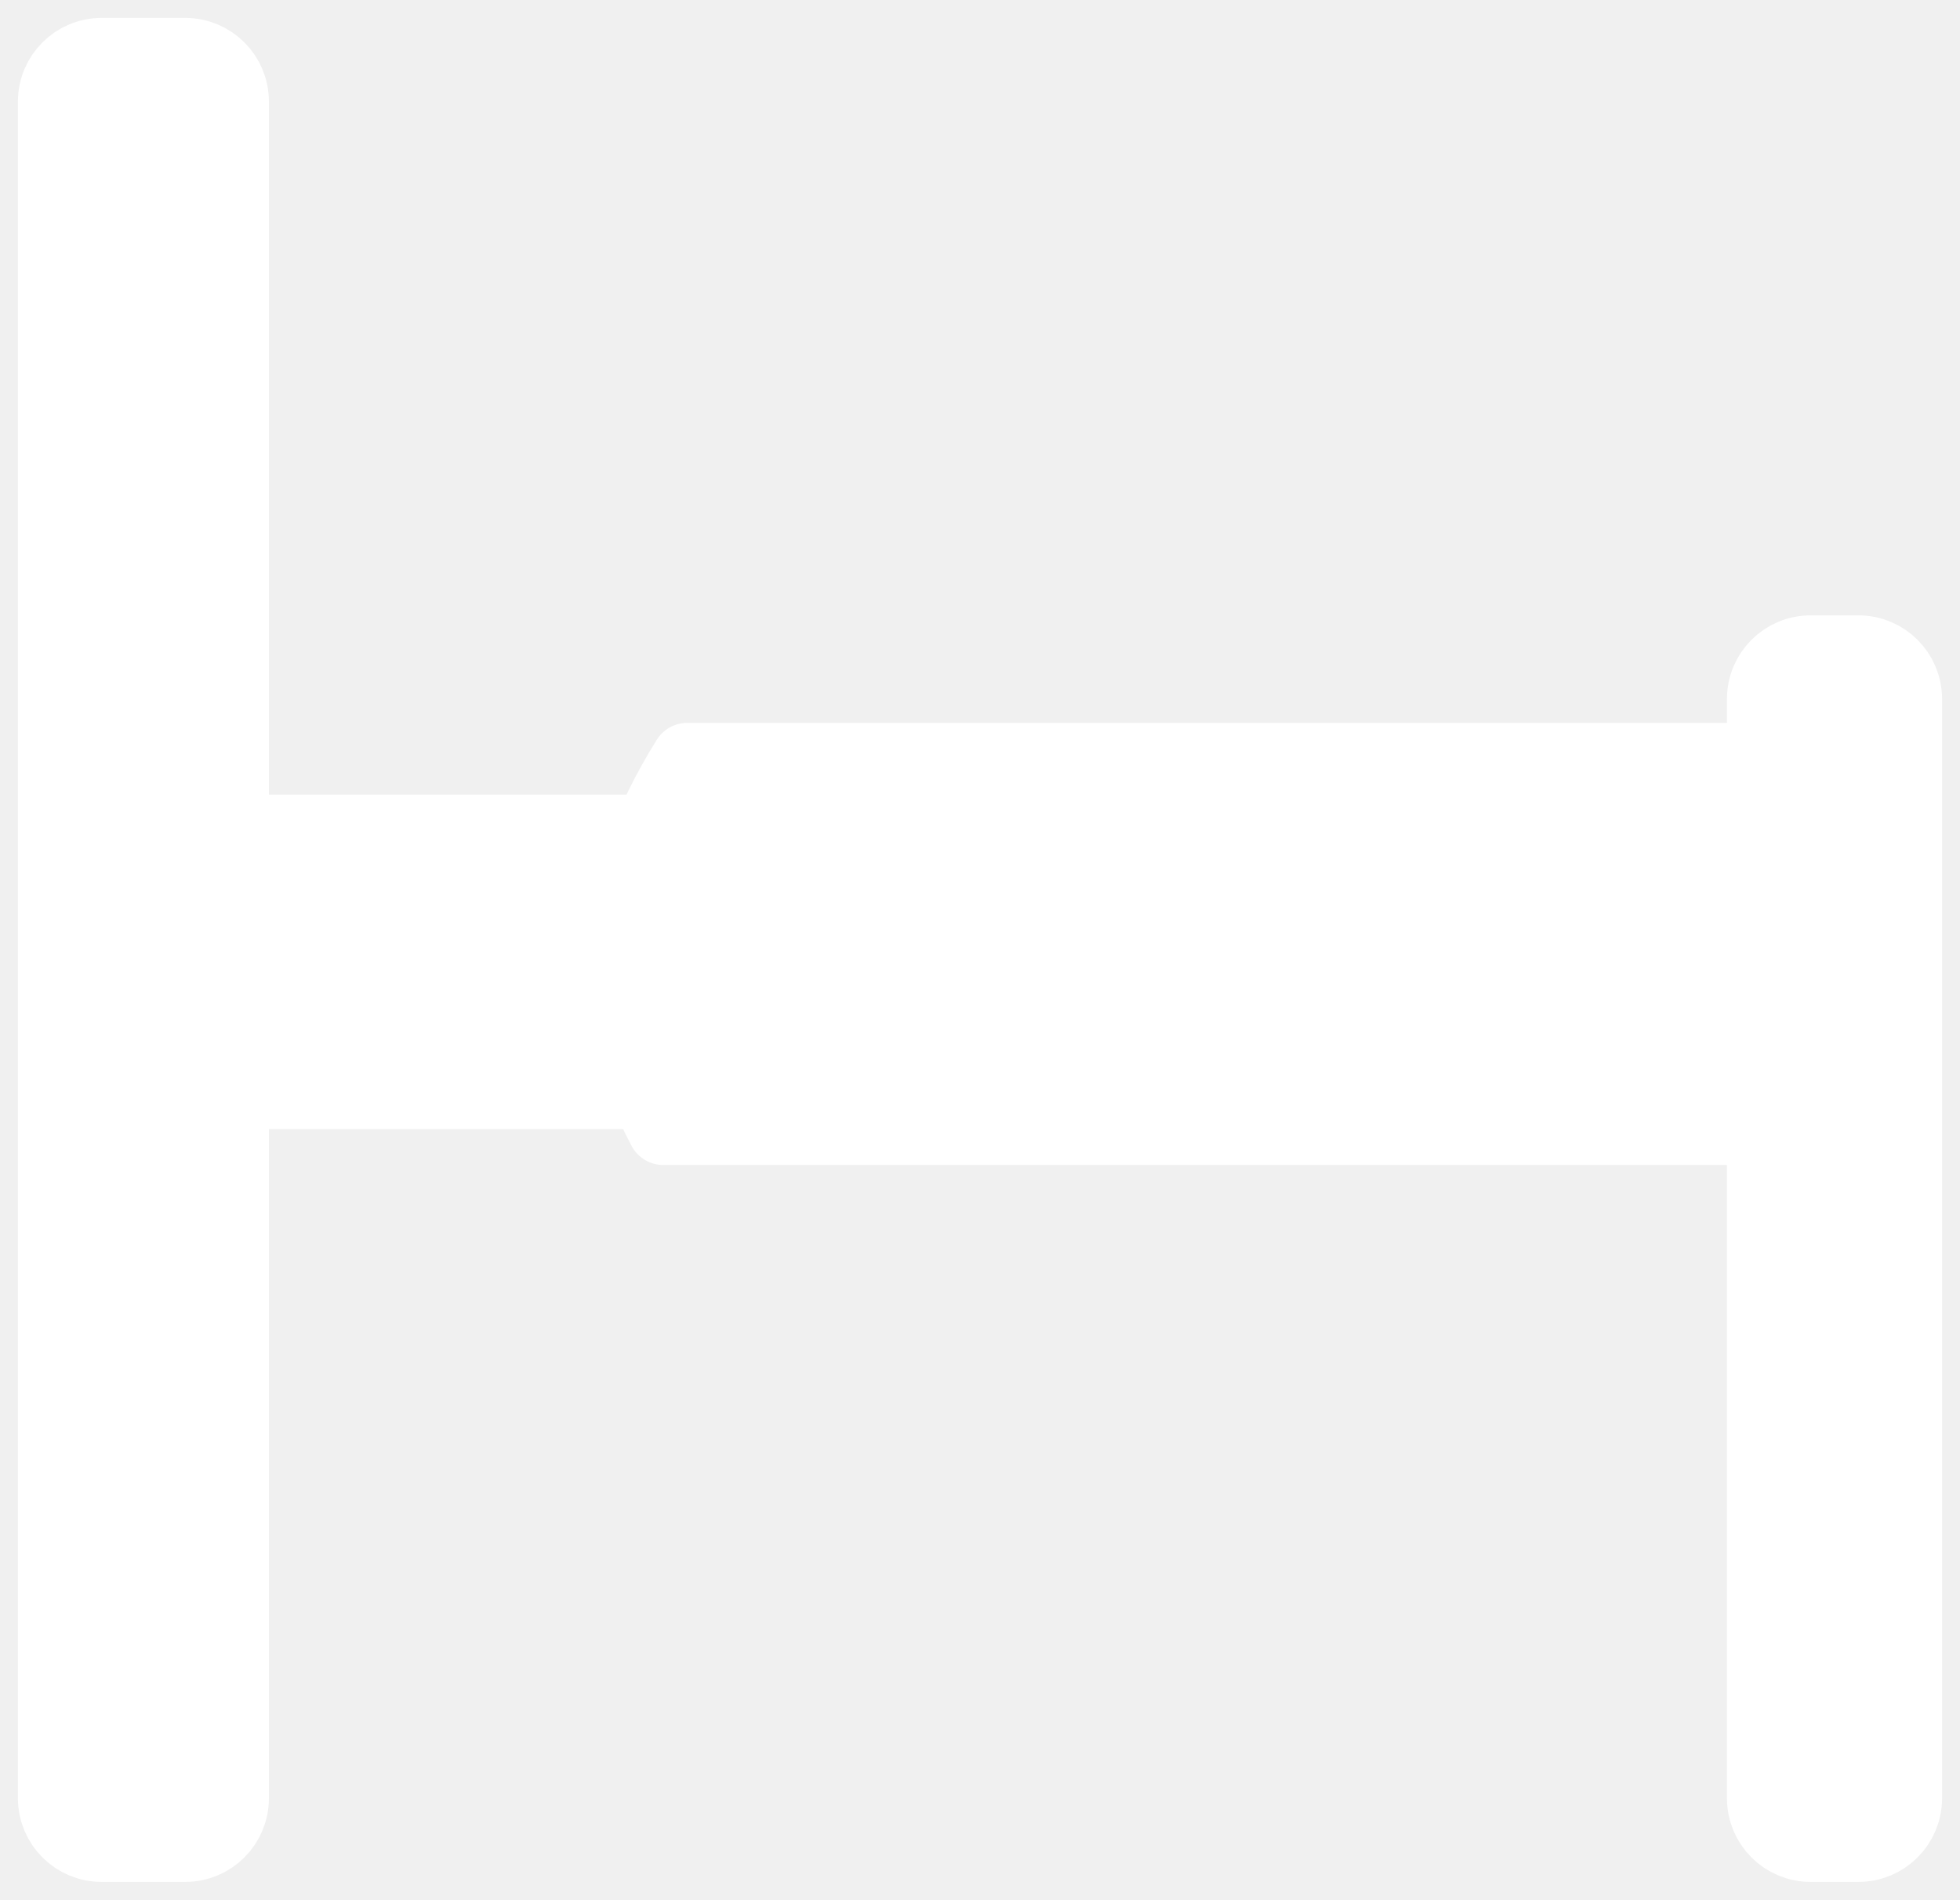
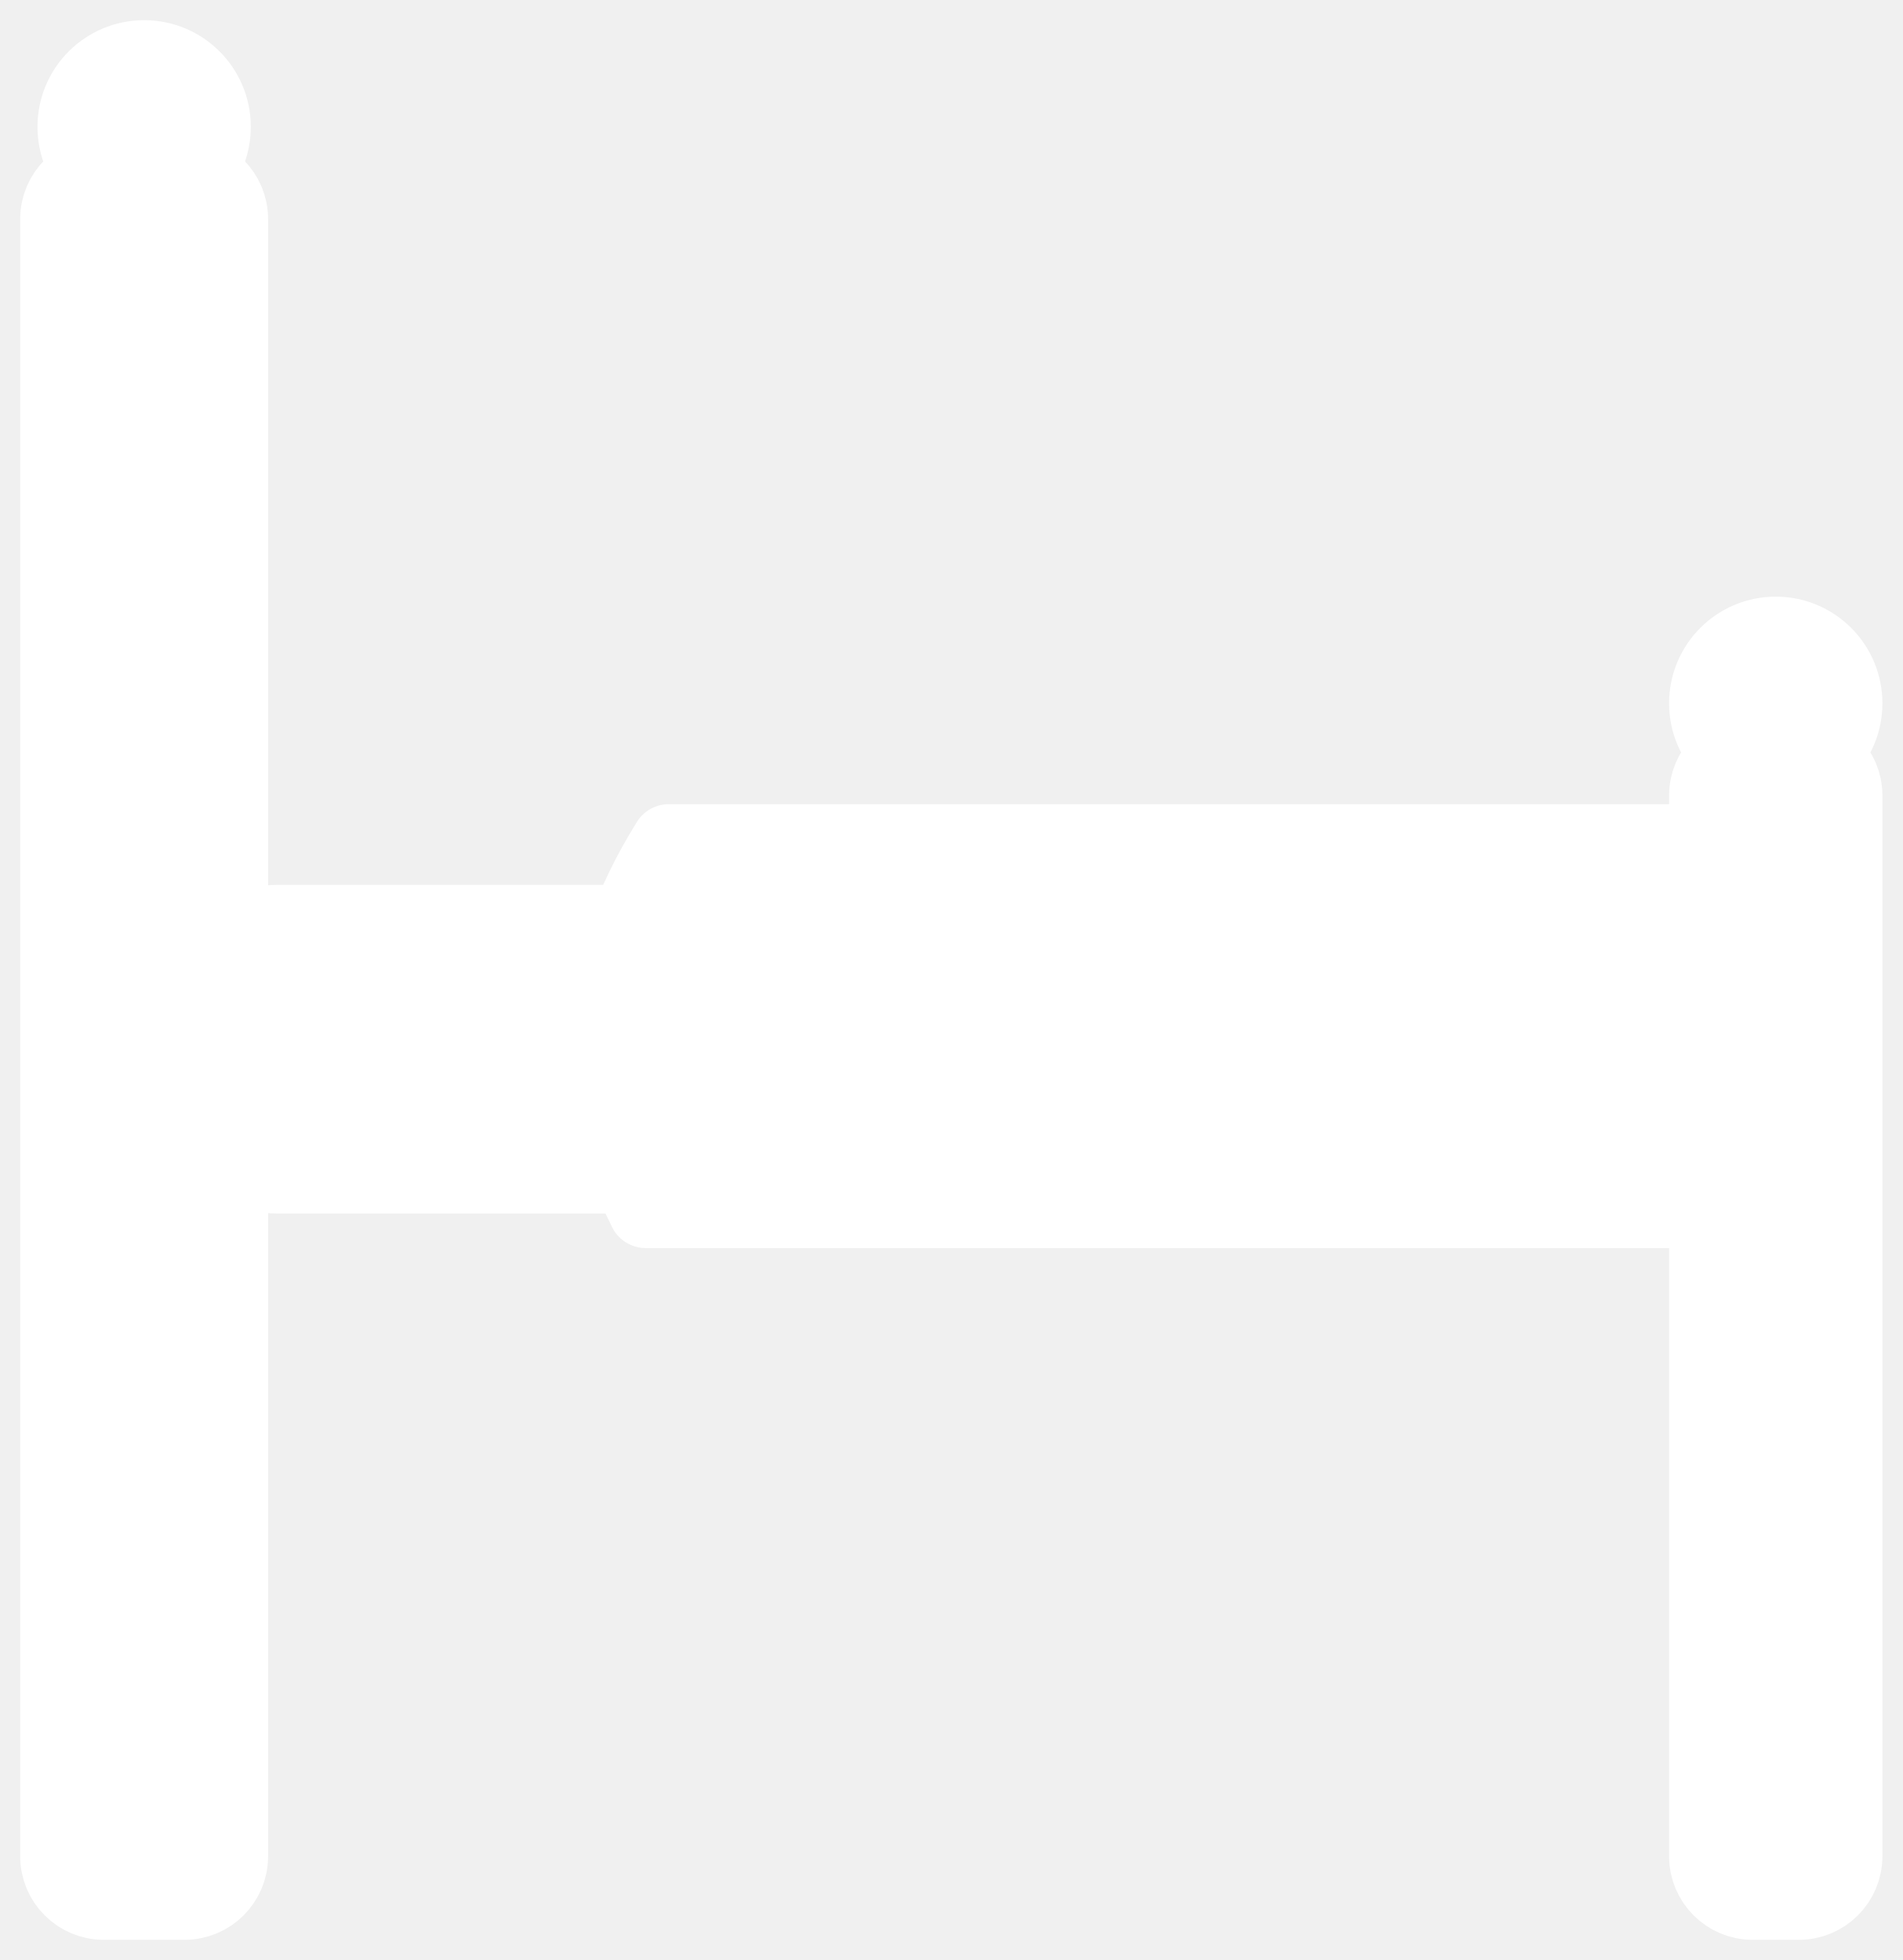
- <svg xmlns="http://www.w3.org/2000/svg" width="328" height="318" viewBox="0 0 328 318">
-   <rect x="9" y="9" width="30" height="300" rx="8" fill="#FFFFFF" stroke="#FFFFFF" stroke-width="8" stroke-linejoin="round" stroke-linecap="round" />
-   <rect x="9" y="9" width="30" height="300" rx="8" fill="none" stroke="#FFFFFF" stroke-width="12" stroke-linejoin="round" stroke-linecap="round" />
-   <rect x="295" y="109" width="24" height="200" rx="8" fill="#FFFFFF" stroke="#FFFFFF" stroke-width="8" stroke-linejoin="round" stroke-linecap="round" />
-   <rect x="295" y="109" width="24" height="200" rx="8" fill="none" stroke="#FFFFFF" stroke-width="12" stroke-linejoin="round" stroke-linecap="round" />
-   <rect x="35" y="139" width="268" height="44" rx="10" fill="#FFFFFF" stroke="#FFFFFF" stroke-width="8" stroke-linejoin="round" stroke-linecap="round" />
-   <rect x="35" y="139" width="268" height="44" rx="10" fill="none" stroke="#FFFFFF" stroke-width="12" stroke-linejoin="round" stroke-linecap="round" />
-   <path d="M115 127L295 127L299 189L111 189Q95 159 115 127Z" fill="#FFFFFF" stroke="#FFFFFF" stroke-width="8" stroke-linejoin="round" stroke-linecap="round" />
-   <path d="M115 127L295 127L299 189L111 189Q95 159 115 127Z" fill="none" stroke="#FFFFFF" stroke-width="12" stroke-linejoin="round" stroke-linecap="round" />
+ <svg xmlns="http://www.w3.org/2000/svg" width="330" height="340" viewBox="0 0 330 340">
+   <rect x="10" y="30" width="30" height="300" rx="8" fill="#FFFFFF" stroke="#FFFFFF" stroke-width="8" stroke-linejoin="round" stroke-linecap="round" />
+   <rect x="10" y="30" width="30" height="300" rx="8" fill="none" stroke="#FFFFFF" stroke-width="13" stroke-linejoin="round" stroke-linecap="round" />
+   <circle cx="25" cy="22" r="12" fill="#FFFFFF" stroke="#FFFFFF" stroke-width="13" stroke-linejoin="round" stroke-linecap="round" />
+   <rect x="296" y="130" width="24" height="200" rx="8" fill="#FFFFFF" stroke="#FFFFFF" stroke-width="8" stroke-linejoin="round" stroke-linecap="round" />
+   <rect x="296" y="130" width="24" height="200" rx="8" fill="none" stroke="#FFFFFF" stroke-width="13" stroke-linejoin="round" stroke-linecap="round" />
+   <circle cx="308" cy="122" r="12" fill="#FFFFFF" stroke="#FFFFFF" stroke-width="13" stroke-linejoin="round" stroke-linecap="round" />
+   <rect x="36" y="160" width="268" height="44" rx="12" fill="#FFFFFF" stroke="#FFFFFF" stroke-width="8" stroke-linejoin="round" stroke-linecap="round" />
+   <rect x="36" y="160" width="268" height="44" rx="12" fill="none" stroke="#FFFFFF" stroke-width="13" stroke-linejoin="round" stroke-linecap="round" />
+   <path d="M116 146L296 146L300 210L112 210Q96 178 116 146Z" fill="#FFFFFF" stroke="#FFFFFF" stroke-width="8" stroke-linejoin="round" stroke-linecap="round" />
+   <path d="M116 146L296 146L300 210L112 210Q96 178 116 146Z" fill="none" stroke="#FFFFFF" stroke-width="13" stroke-linejoin="round" stroke-linecap="round" />
</svg>
